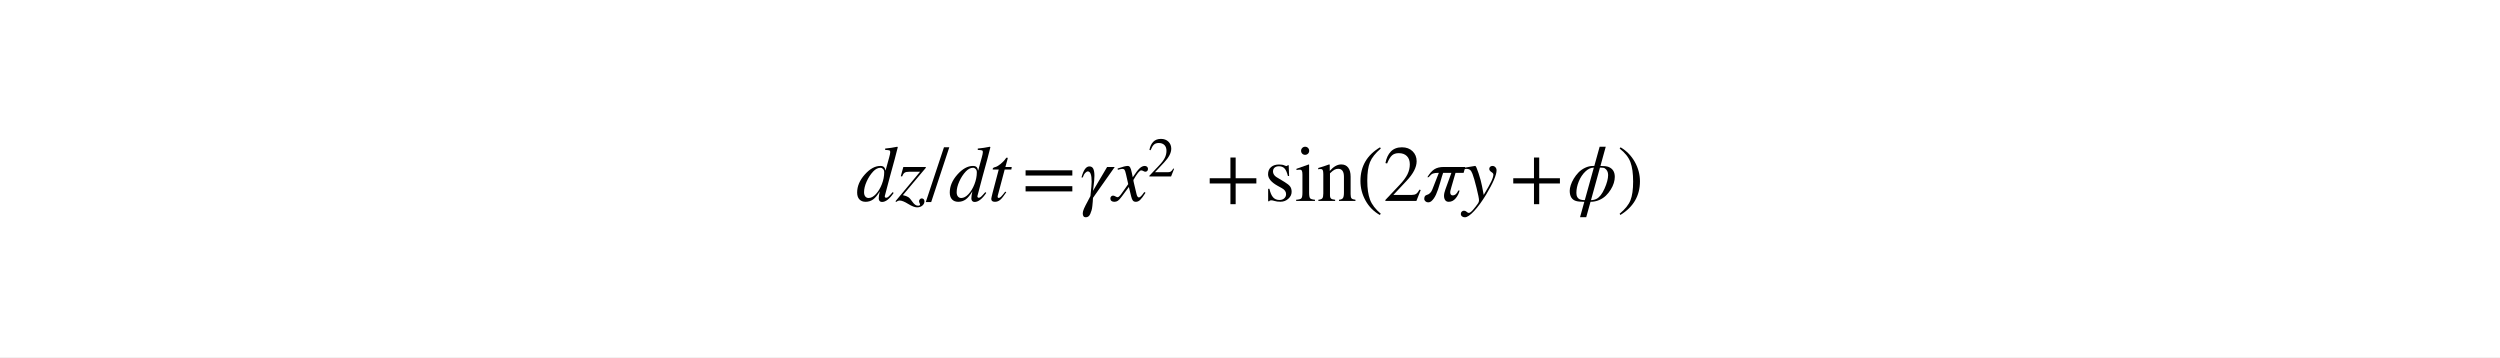
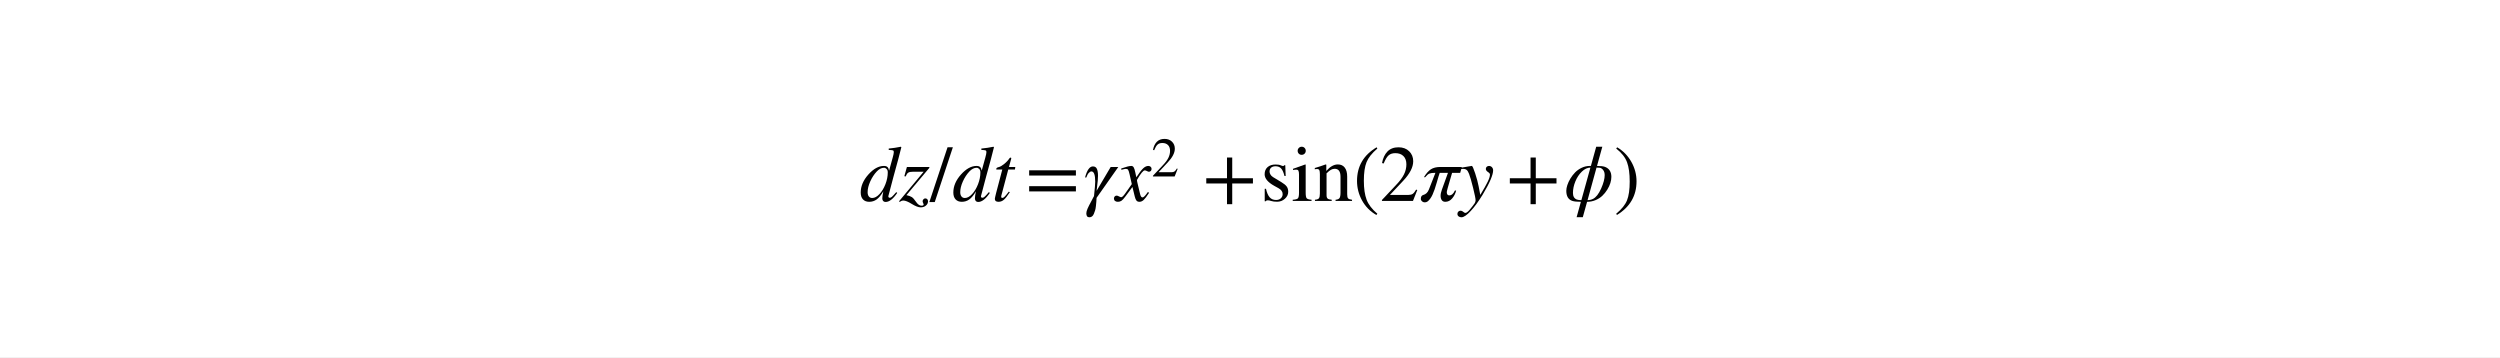
<svg xmlns="http://www.w3.org/2000/svg" xmlns:xlink="http://www.w3.org/1999/xlink" height="54pt" version="1.1" viewBox="0 0 378 54" width="378pt">
  <defs>
    <style type="text/css">
- *{stroke-linecap:butt;stroke-linejoin:round;}
+ *{stroke-linecap:butt;stroke-linejoin:round;stroke-miterlimit:100000;}
  </style>
  </defs>
  <g id="figure_1">
    <g id="patch_1">
-       <path d=" M0 54 L378 54 L378 0 L0 0 z " style="fill:#ffffff;" />
+       <path d="M 0 54  L 378 54  L 378 0  L 0 0  z " style="fill:#ffffff;" />
    </g>
    <g id="text_1">
      <defs>
-         <path d=" M48.094 68.297 L41.406 44.094 Q48.406 44.094 51.5 42.906 Q59.5 39.797 59.5 30.297 Q59.5 26.703 58.25 22.594 Q57 18.5 54.391 14.297 Q51.797 10.094 48.25 6.641 Q44.703 3.203 39.641 1.047 Q34.594 -1.094 28.906 -1.094 L23.5 -20.5 L15.703 -20.5 L21.094 -1.094 Q13.797 -1.094 10.406 0 Q2.703 2.5 2.703 12.797 Q2.703 15.906 4 19.906 Q5.297 23.906 7.844 28.156 Q10.406 32.406 13.844 35.953 Q17.297 39.5 22.141 41.797 Q27 44.094 32.203 44.094 L33.703 44.094 L40.406 68.297 z  M40.797 42 L29.5 1 Q33.203 1 36.406 2.594 Q42.094 5.5 46.594 15.594 Q51.094 25.703 51.094 32.703 Q51.094 38.5 46.594 41.297 Q45.406 42 40.797 42 M21.703 1 L33.094 42 Q27.5 42 22.297 36.953 Q17.094 31.906 14.094 24.5 Q11.094 17.094 11.094 10.094 Q11.094 3.703 15.906 1.797 Q18 1 21.703 1" id="STIXGeneral-Italic-3d5" />
-         <path d=" M15.594 30.094 L26 23.797 Q31 20.797 32.891 18.188 Q34.797 15.594 34.797 11.5 Q34.797 6.5 30.641 2.75 Q26.5 -1 20.797 -1 Q16.094 -1 13.5 -0.094 Q10.797 0.797 8.906 0.797 Q7.203 0.797 6.5 -0.406 L5.203 -0.406 L5.203 15.297 L6.797 15.297 Q8.406 8 11.406 4.594 Q14.406 1.203 19.5 1.203 Q23.203 1.203 25.5 3.297 Q27.797 5.406 27.797 8.594 Q27.797 13.203 22.5 16.094 L17.094 19.094 Q5.094 25.797 5.094 33.594 Q5.094 39.406 8.844 42.656 Q12.594 45.906 18.906 45.906 Q23.297 45.906 25.594 44.797 Q27.406 44 28.406 44 Q29.094 44 30 45 L31.094 45 L31.594 31.406 L30.094 31.406 Q28.406 38.203 25.844 40.953 Q23.297 43.703 18.797 43.703 Q15.406 43.703 13.344 42 Q11.297 40.297 11.297 36.906 Q11.297 35.203 12.438 33.25 Q13.594 31.297 15.594 30.094" id="STIXGeneral-Regular-73" />
-         <path d=" M48.5 0 L27.703 0 L27.797 1.5 Q31.5 1.797 32.75 3.641 Q34 5.5 34 10.5 L34 30.406 Q34 40.5 26.703 40.5 Q24.203 40.5 22 39.297 Q19.797 38.094 16.406 34.797 L16.406 7.203 Q16.406 4.203 17.75 3 Q19.094 1.797 22.906 1.5 L22.906 0 L1.797 0 L1.797 1.5 Q5.594 1.797 6.797 3.344 Q8 4.906 8 9.406 L8 33.703 Q8 37.406 7.297 38.797 Q6.594 40.203 4.5 40.203 Q2.5 40.203 1.594 39.797 L1.594 41.5 Q8.594 43.5 15.297 46 L16.094 45.703 L16.094 37.906 L16.203 37.906 Q23.297 46 30.594 46 Q36.297 46 39.344 42 Q42.406 38 42.406 30.594 L42.406 8.5 Q42.406 4.5 43.594 3.203 Q44.797 1.906 48.5 1.5 z " id="STIXGeneral-Regular-6e" />
-         <path d=" M28.703 67.594 L5.906 -1.406 L-0.906 -1.406 L22 67.594 z " id="STIXGeneral-Regular-2f" />
-         <path d=" M63.703 32 L4.797 32 L4.797 38.594 L63.703 38.594 z  M63.703 12 L4.797 12 L4.797 18.594 L63.703 18.594 z " id="STIXGeneral-Regular-3d" />
-         <path d=" M18 63.203 Q18 61 16.5 59.547 Q15 58.094 12.797 58.094 Q10.703 58.094 9.25 59.547 Q7.797 61 7.797 63.203 Q7.797 65.297 9.297 66.797 Q10.797 68.297 12.906 68.297 Q15.094 68.297 16.547 66.797 Q18 65.297 18 63.203 M25.297 0 L1.594 0 L1.594 1.5 Q6.797 1.797 8.141 3.297 Q9.5 4.797 9.5 10.406 L9.5 33.094 Q9.5 36.594 8.797 38 Q8.094 39.406 6.203 39.406 Q3.797 39.406 2 38.906 L2 40.5 L17.5 46 L17.906 45.594 L17.906 10.5 Q17.906 4.906 19.156 3.406 Q20.406 1.906 25.297 1.5 z " id="STIXGeneral-Regular-69" />
-         <path d=" M63.594 22 L37.5 22 L37.5 -4.094 L30.906 -4.094 L30.906 22 L4.797 22 L4.797 28.594 L30.906 28.594 L30.906 54.703 L37.5 54.703 L37.5 28.594 L63.594 28.594 z " id="STIXGeneral-Regular-2b" />
-         <path d=" M38 41.703 L9.094 7.297 Q13.703 6.297 15.953 4.797 Q18.203 3.297 21.094 -1 Q24.5 -6 28.094 -6 Q30.797 -6 30.797 -4.5 Q30.797 -4 30.297 -3 Q29.5 -1.406 29.5 -0.203 Q29.594 1.094 30.594 2.141 Q31.594 3.203 32.797 3.203 Q34.406 3.203 35.344 2.203 Q36.297 1.203 36.297 -0.5 Q36.297 -3.594 33.688 -5.844 Q31.094 -8.094 27 -8.094 Q22.797 -8.094 15.703 -3.703 Q8.906 0.5 5.203 0.5 Q2.906 0.5 0.703 -1.297 L-0.203 -0.406 L30.797 36.797 L17.203 36.797 Q13.203 36.797 11.391 35.641 Q9.594 34.5 8.094 30.797 L6.5 31.203 L9.703 42.797 L38 42.797 z " id="STIXGeneral-Italic-7a" />
-         <path d=" M43.797 42.797 L16.406 3.906 Q16.203 0.5 16.094 -1.141 Q16 -2.797 15.594 -6.344 Q15.203 -9.906 14.594 -11.844 Q14 -13.797 13.047 -16.141 Q12.094 -18.5 10.641 -19.547 Q9.203 -20.594 7.297 -20.594 Q3.5 -20.594 3.5 -15.594 Q3.5 -13.203 5.141 -9.5 Q6.797 -5.797 9.5 -0.891 Q12.203 4 13.203 6.203 Q14.703 20.203 14.703 24.297 Q14.703 37.203 9.906 37.203 Q8.406 37.203 6.594 35.297 Q4.797 33.406 3.5 29.594 L1.906 29.594 Q5.594 43.5 11.797 43.5 Q15.406 43.5 16.797 40.453 Q18.203 37.406 18.203 31.703 Q18.203 28.906 17.891 25.5 Q17.594 22.094 17.047 17.938 Q16.5 13.797 16.406 12.703 L34.203 42.797 z " id="STIXGeneral-Italic-3b3" />
-         <path d=" M2.906 66 L4.094 67.594 Q15.5 60.797 22 49.188 Q28.5 37.594 28.5 24.703 Q28.5 -2.594 3.797 -17.703 L2.906 -16.094 Q13.203 -7.594 16.547 0.844 Q19.906 9.297 19.906 24.406 Q19.906 39.594 16.547 48.75 Q13.203 57.906 2.906 66" id="STIXGeneral-Regular-29" />
-         <path d=" M24.297 35.5 L25.5 29.797 Q30.797 37.906 34.047 41 Q37.297 44.094 40.594 44.094 Q42.406 44.094 43.547 43.047 Q44.703 42 44.703 40.391 Q44.703 38.797 43.75 37.797 Q42.797 36.797 41.297 36.797 Q40.406 36.797 38.906 37.641 Q37.406 38.5 36.094 38.5 Q33.203 38.5 26.297 26.406 Q26.297 25.094 27.094 21.906 L30.297 8.5 Q31.297 4.406 33.297 4.406 Q34.906 4.406 38 8.406 Q38.297 8.797 38.688 9.344 Q39.094 9.906 39.391 10.344 Q39.703 10.797 40.094 11.203 L41.594 10.297 Q37.297 3.594 34.797 1.25 Q32.297 -1.094 29.406 -1.094 Q27 -1.094 25.703 0.406 Q24.406 1.906 23.5 5.703 L20.594 17.594 L11.797 5.703 Q8.703 1.5 6.75 0.203 Q4.797 -1.094 2.297 -1.094 Q0 -1.094 -1.344 0 Q-2.703 1.094 -2.703 3.094 Q-2.703 4.594 -1.75 5.641 Q-0.797 6.703 0.703 6.703 Q1.906 6.703 3.906 5.594 Q5.406 4.703 6.5 4.703 Q8.203 4.703 11.594 9.594 L19.797 21.203 L17 33.594 Q16 38 15.141 39.203 Q14.297 40.406 12.406 40.406 Q11.203 40.406 8.5 39.703 L6.703 39.203 L6.406 40.797 L7.5 41.203 Q15.5 44.094 19.203 44.094 Q21.094 44.094 22.188 42.297 Q23.297 40.5 24.297 35.5" id="STIXGeneral-Italic-78" />
-         <path d=" M24.297 18.594 L26.406 7.594 Q33.094 18.594 35.844 24.344 Q38.594 30.094 38.594 33.297 Q38.594 34.906 36 36.5 Q33.406 38.203 33.406 40.406 Q33.406 42 34.547 43.047 Q35.703 44.094 37.406 44.094 Q39.594 44.094 41.094 42.5 Q42.594 40.906 42.594 38.594 Q42.594 29.906 29.5 8.094 Q21.703 -4.797 14.344 -12.688 Q7 -20.594 2.703 -20.594 Q0.406 -20.594 -1 -19.391 Q-2.406 -18.203 -2.406 -16.297 Q-2.406 -14.594 -1.25 -13.438 Q-0.094 -12.297 1.5 -12.297 Q3.406 -12.297 4.906 -13.688 Q6.406 -15.094 7.594 -15.094 Q9.406 -15.094 12.406 -11.797 Q13.703 -10.5 16.25 -7.141 Q18.797 -3.797 19.5 -2.703 Q20.5 -0.703 20.5 0.797 Q20.5 3.797 17.391 16.344 Q14.297 28.906 12.297 34 Q10.906 37.703 9.25 39.047 Q7.594 40.406 4.594 40.406 Q3 40.406 1.5 40 L1.5 41.703 Q3.703 42.094 4.703 42.297 Q8.797 43.094 15.406 44.094 L15.797 44.094 Q16.906 44.094 19.953 34.797 Q23 25.5 24.297 18.594" id="STIXGeneral-Italic-79" />
-         <path d=" M30.406 -16.094 L29.203 -17.703 Q17.594 -11.094 11.188 0.5 Q4.797 12.094 4.797 25.203 Q4.797 52.906 29.5 67.594 L30.406 66 Q20.203 57.297 16.797 48.844 Q13.406 40.406 13.406 25.5 Q13.406 10.703 16.906 1.5 Q20.406 -7.703 30.406 -16.094" id="STIXGeneral-Regular-28" />
-         <path d=" M52.094 68.297 L52.703 67.703 L48.797 52.5 L42.797 30.594 Q36.297 6.703 36.297 6 Q36.297 4 38.094 4 Q39.406 4 40.844 5.25 Q42.297 6.5 46.297 11.094 L47.5 10.094 Q39.797 -1.297 32.797 -1.297 Q30.906 -1.297 29.797 -0.094 Q28.703 1.094 28.703 3.203 Q28.703 6.203 30 12.094 Q25.703 4.797 21.547 1.844 Q17.406 -1.094 12.203 -1.094 Q7.203 -1.094 4.344 1.953 Q1.5 5 1.5 10.594 Q1.5 22.5 11.141 33.297 Q20.797 44.094 30.703 44.094 Q33.797 44.094 35.25 42.688 Q36.703 41.297 37.203 38.297 L37.297 38.297 L41.797 54.594 Q43.203 59.5 43.203 61.703 Q43.203 63.297 42.094 63.688 Q41 64.094 36.797 64.297 L36.797 66 Q44.5 66.703 52.094 68.297 M35.594 36.094 Q35.594 38.703 34.141 40.25 Q32.703 41.797 30.906 41.797 Q26.203 41.797 21.797 37.203 Q16.797 31.906 13.5 24.547 Q10.203 17.203 10.203 11 Q10.203 7.594 11.75 5.641 Q13.297 3.703 16 3.703 Q20.5 3.703 25.094 8.594 Q29.703 13.5 32.641 21.094 Q35.594 28.703 35.594 36.094" id="STIXGeneral-Italic-64" />
-         <path d=" M29.594 42.797 L29.094 39.594 L20.703 39.594 L12 6.797 Q11.797 6 11.797 5.406 Q11.797 3.797 13.297 3.797 Q14.5 3.797 16.094 5.344 Q17.703 6.906 21.406 11.703 L22.703 11 Q18.094 4 15.141 1.453 Q12.203 -1.094 8.406 -1.094 Q3.797 -1.094 3.797 2.594 Q3.797 3.594 5.406 10 L13.203 39.594 L5.703 39.594 L5.594 40.203 Q5.594 42 8.906 42.703 Q11.406 43.297 15.5 46.547 Q19.594 49.797 22.203 53.703 Q22.797 54.594 23.594 54.594 Q24.5 54.594 24.5 53.797 Q24.5 53.297 24.406 53.094 L21.594 42.797 z " id="STIXGeneral-Italic-74" />
-         <path d=" M53.594 42.797 L51.5 35.406 L41.297 35.406 Q41 34.297 39.094 27.844 Q37.203 21.406 35.891 16.75 Q34.594 12.094 34.594 11.203 Q34.594 7 37.703 7 Q42.094 7 44.797 13.094 L46.406 13.094 Q45.094 7.594 41.438 3.25 Q37.797 -1.094 32.703 -1.094 Q29.703 -1.094 28.25 1.047 Q26.797 3.203 26.797 6.406 Q26.797 9.797 28.5 14.406 L36.094 35.406 L25.703 35.406 Q24.5 32.203 21.891 22.953 Q19.297 13.703 16.688 8 Q14.094 2.297 10.5 -0.594 Q8.797 -1.797 6.906 -1.797 Q4.906 -1.797 3.406 -0.5 Q1.906 0.797 1.906 2.594 Q1.906 6.703 4.906 7.5 Q9.906 8.797 12.094 14.5 L20.297 35.406 L19.703 35.406 Q15.203 35.406 12.797 34.5 Q10.406 33.594 7.406 29.906 L5.797 29.906 Q10 36.906 14.547 39.844 Q19.094 42.797 26.5 42.797 z " id="STIXGeneral-Italic-3c0" />
-         <path d=" M47.406 13.703 L42 0 L2.906 0 L2.906 1.203 L20.703 20.094 Q27.703 27.406 30.703 33.5 Q33.703 39.594 33.703 46.094 Q33.703 52.797 30 56.5 Q26.297 60.203 19.797 60.203 Q14.406 60.203 11.25 57.391 Q8.094 54.594 5.094 47.203 L3 47.703 Q4.703 57 9.844 62.297 Q15 67.594 23.797 67.594 Q32.094 67.594 37.188 62.594 Q42.297 57.594 42.297 50 Q42.297 38.703 29.5 25.203 L13 7.594 L36.406 7.594 Q39.703 7.594 41.641 8.891 Q43.594 10.203 46 14.297 z " id="STIXGeneral-Regular-32" />
+         <path d="M 48.094 68.297  L 41.406 44.094  Q 48.406 44.094 51.5 42.906  Q 59.5 39.797 59.5 30.297  Q 59.5 26.703 58.25 22.594  Q 57 18.5 54.391 14.297  Q 51.797 10.094 48.25 6.641  Q 44.703 3.203 39.641 1.047  Q 34.594 -1.094 28.906 -1.094  L 23.5 -20.5  L 15.703 -20.5  L 21.094 -1.094  Q 13.797 -1.094 10.406 0  Q 2.703 2.5 2.703 12.797  Q 2.703 15.906 4 19.906  Q 5.297 23.906 7.844 28.156  Q 10.406 32.406 13.844 35.953  Q 17.297 39.5 22.141 41.797  Q 27 44.094 32.203 44.094  L 33.703 44.094  L 40.406 68.297  z M 40.797 42  L 29.5 1  Q 33.203 1 36.406 2.594  Q 42.094 5.5 46.594 15.594  Q 51.094 25.703 51.094 32.703  Q 51.094 38.5 46.594 41.297  Q 45.406 42 40.797 42  M 21.703 1  L 33.094 42  Q 27.5 42 22.297 36.953  Q 17.094 31.906 14.094 24.5  Q 11.094 17.094 11.094 10.094  Q 11.094 3.703 15.906 1.797  Q 18 1 21.703 1  " id="STIXGeneral-Italic-3d5" />
+         <path d="M 15.594 30.094  L 26 23.797  Q 31 20.797 32.891 18.188  Q 34.797 15.594 34.797 11.5  Q 34.797 6.5 30.641 2.75  Q 26.5 -1 20.797 -1  Q 16.094 -1 13.5 -0.094  Q 10.797 0.797 8.906 0.797  Q 7.203 0.797 6.5 -0.406  L 5.203 -0.406  L 5.203 15.297  L 6.797 15.297  Q 8.406 8 11.406 4.594  Q 14.406 1.203 19.5 1.203  Q 23.203 1.203 25.5 3.297  Q 27.797 5.406 27.797 8.594  Q 27.797 13.203 22.5 16.094  L 17.094 19.094  Q 5.094 25.797 5.094 33.594  Q 5.094 39.406 8.844 42.656  Q 12.594 45.906 18.906 45.906  Q 23.297 45.906 25.594 44.797  Q 27.406 44 28.406 44  Q 29.094 44 30 45  L 31.094 45  L 31.594 31.406  L 30.094 31.406  Q 28.406 38.203 25.844 40.953  Q 23.297 43.703 18.797 43.703  Q 15.406 43.703 13.344 42  Q 11.297 40.297 11.297 36.906  Q 11.297 35.203 12.438 33.25  Q 13.594 31.297 15.594 30.094  " id="STIXGeneral-Regular-73" />
+         <path d="M 48.5 0  L 27.703 0  L 27.797 1.5  Q 31.5 1.797 32.75 3.641  Q 34 5.5 34 10.5  L 34 30.406  Q 34 40.5 26.703 40.5  Q 24.203 40.5 22 39.297  Q 19.797 38.094 16.406 34.797  L 16.406 7.203  Q 16.406 4.203 17.75 3  Q 19.094 1.797 22.906 1.5  L 22.906 0  L 1.797 0  L 1.797 1.5  Q 5.594 1.797 6.797 3.344  Q 8 4.906 8 9.406  L 8 33.703  Q 8 37.406 7.297 38.797  Q 6.594 40.203 4.5 40.203  Q 2.5 40.203 1.594 39.797  L 1.594 41.5  Q 8.594 43.5 15.297 46  L 16.094 45.703  L 16.094 37.906  L 16.203 37.906  Q 23.297 46 30.594 46  Q 36.297 46 39.344 42  Q 42.406 38 42.406 30.594  L 42.406 8.5  Q 42.406 4.5 43.594 3.203  Q 44.797 1.906 48.5 1.5  z " id="STIXGeneral-Regular-6e" />
+         <path d="M 28.703 67.594  L 5.906 -1.406  L -0.906 -1.406  L 22 67.594  z " id="STIXGeneral-Regular-2f" />
+         <path d="M 63.703 32  L 4.797 32  L 4.797 38.594  L 63.703 38.594  z M 63.703 12  L 4.797 12  L 4.797 18.594  L 63.703 18.594  z " id="STIXGeneral-Regular-3d" />
+         <path d="M 18 63.203  Q 18 61 16.5 59.547  Q 15 58.094 12.797 58.094  Q 10.703 58.094 9.25 59.547  Q 7.797 61 7.797 63.203  Q 7.797 65.297 9.297 66.797  Q 10.797 68.297 12.906 68.297  Q 15.094 68.297 16.547 66.797  Q 18 65.297 18 63.203  M 25.297 0  L 1.594 0  L 1.594 1.5  Q 6.797 1.797 8.141 3.297  Q 9.5 4.797 9.5 10.406  L 9.5 33.094  Q 9.5 36.594 8.797 38  Q 8.094 39.406 6.203 39.406  Q 3.797 39.406 2 38.906  L 2 40.5  L 17.5 46  L 17.906 45.594  L 17.906 10.5  Q 17.906 4.906 19.156 3.406  Q 20.406 1.906 25.297 1.5  z " id="STIXGeneral-Regular-69" />
+         <path d="M 63.594 22  L 37.5 22  L 37.5 -4.094  L 30.906 -4.094  L 30.906 22  L 4.797 22  L 4.797 28.594  L 30.906 28.594  L 30.906 54.703  L 37.5 54.703  L 37.5 28.594  L 63.594 28.594  z " id="STIXGeneral-Regular-2b" />
+         <path d="M 38 41.703  L 9.094 7.297  Q 13.703 6.297 15.953 4.797  Q 18.203 3.297 21.094 -1  Q 24.5 -6 28.094 -6  Q 30.797 -6 30.797 -4.5  Q 30.797 -4 30.297 -3  Q 29.5 -1.406 29.5 -0.203  Q 29.594 1.094 30.594 2.141  Q 31.594 3.203 32.797 3.203  Q 34.406 3.203 35.344 2.203  Q 36.297 1.203 36.297 -0.5  Q 36.297 -3.594 33.688 -5.844  Q 31.094 -8.094 27 -8.094  Q 22.797 -8.094 15.703 -3.703  Q 8.906 0.5 5.203 0.5  Q 2.906 0.5 0.703 -1.297  L -0.203 -0.406  L 30.797 36.797  L 17.203 36.797  Q 13.203 36.797 11.391 35.641  Q 9.594 34.5 8.094 30.797  L 6.5 31.203  L 9.703 42.797  L 38 42.797  z " id="STIXGeneral-Italic-7a" />
+         <path d="M 43.797 42.797  L 16.406 3.906  Q 16.203 0.5 16.094 -1.141  Q 16 -2.797 15.594 -6.344  Q 15.203 -9.906 14.594 -11.844  Q 14 -13.797 13.047 -16.141  Q 12.094 -18.5 10.641 -19.547  Q 9.203 -20.594 7.297 -20.594  Q 3.5 -20.594 3.5 -15.594  Q 3.5 -13.203 5.141 -9.5  Q 6.797 -5.797 9.5 -0.891  Q 12.203 4 13.203 6.203  Q 14.703 20.203 14.703 24.297  Q 14.703 37.203 9.906 37.203  Q 8.406 37.203 6.594 35.297  Q 4.797 33.406 3.5 29.594  L 1.906 29.594  Q 5.594 43.5 11.797 43.5  Q 15.406 43.5 16.797 40.453  Q 18.203 37.406 18.203 31.703  Q 18.203 28.906 17.891 25.5  Q 17.594 22.094 17.047 17.938  Q 16.5 13.797 16.406 12.703  L 34.203 42.797  z " id="STIXGeneral-Italic-3b3" />
+         <path d="M 2.906 66  L 4.094 67.594  Q 15.5 60.797 22 49.188  Q 28.5 37.594 28.5 24.703  Q 28.5 -2.594 3.797 -17.703  L 2.906 -16.094  Q 13.203 -7.594 16.547 0.844  Q 19.906 9.297 19.906 24.406  Q 19.906 39.594 16.547 48.75  Q 13.203 57.906 2.906 66  " id="STIXGeneral-Regular-29" />
+         <path d="M 24.297 35.5  L 25.5 29.797  Q 30.797 37.906 34.047 41  Q 37.297 44.094 40.594 44.094  Q 42.406 44.094 43.547 43.047  Q 44.703 42 44.703 40.391  Q 44.703 38.797 43.75 37.797  Q 42.797 36.797 41.297 36.797  Q 40.406 36.797 38.906 37.641  Q 37.406 38.5 36.094 38.5  Q 33.203 38.5 26.297 26.406  Q 26.297 25.094 27.094 21.906  L 30.297 8.5  Q 31.297 4.406 33.297 4.406  Q 34.906 4.406 38 8.406  Q 38.297 8.797 38.688 9.344  Q 39.094 9.906 39.391 10.344  Q 39.703 10.797 40.094 11.203  L 41.594 10.297  Q 37.297 3.594 34.797 1.25  Q 32.297 -1.094 29.406 -1.094  Q 27 -1.094 25.703 0.406  Q 24.406 1.906 23.5 5.703  L 20.594 17.594  L 11.797 5.703  Q 8.703 1.5 6.75 0.203  Q 4.797 -1.094 2.297 -1.094  Q 0 -1.094 -1.344 0  Q -2.703 1.094 -2.703 3.094  Q -2.703 4.594 -1.75 5.641  Q -0.797 6.703 0.703 6.703  Q 1.906 6.703 3.906 5.594  Q 5.406 4.703 6.5 4.703  Q 8.203 4.703 11.594 9.594  L 19.797 21.203  L 17 33.594  Q 16 38 15.141 39.203  Q 14.297 40.406 12.406 40.406  Q 11.203 40.406 8.5 39.703  L 6.703 39.203  L 6.406 40.797  L 7.5 41.203  Q 15.5 44.094 19.203 44.094  Q 21.094 44.094 22.188 42.297  Q 23.297 40.5 24.297 35.5  " id="STIXGeneral-Italic-78" />
+         <path d="M 24.297 18.594  L 26.406 7.594  Q 33.094 18.594 35.844 24.344  Q 38.594 30.094 38.594 33.297  Q 38.594 34.906 36 36.5  Q 33.406 38.203 33.406 40.406  Q 33.406 42 34.547 43.047  Q 35.703 44.094 37.406 44.094  Q 39.594 44.094 41.094 42.5  Q 42.594 40.906 42.594 38.594  Q 42.594 29.906 29.5 8.094  Q 21.703 -4.797 14.344 -12.688  Q 7 -20.594 2.703 -20.594  Q 0.406 -20.594 -1 -19.391  Q -2.406 -18.203 -2.406 -16.297  Q -2.406 -14.594 -1.25 -13.438  Q -0.094 -12.297 1.5 -12.297  Q 3.406 -12.297 4.906 -13.688  Q 6.406 -15.094 7.594 -15.094  Q 9.406 -15.094 12.406 -11.797  Q 13.703 -10.5 16.25 -7.141  Q 18.797 -3.797 19.5 -2.703  Q 20.5 -0.703 20.5 0.797  Q 20.5 3.797 17.391 16.344  Q 14.297 28.906 12.297 34  Q 10.906 37.703 9.25 39.047  Q 7.594 40.406 4.594 40.406  Q 3 40.406 1.5 40  L 1.5 41.703  Q 3.703 42.094 4.703 42.297  Q 8.797 43.094 15.406 44.094  L 15.797 44.094  Q 16.906 44.094 19.953 34.797  Q 23 25.5 24.297 18.594  " id="STIXGeneral-Italic-79" />
+         <path d="M 30.406 -16.094  L 29.203 -17.703  Q 17.594 -11.094 11.188 0.5  Q 4.797 12.094 4.797 25.203  Q 4.797 52.906 29.5 67.594  L 30.406 66  Q 20.203 57.297 16.797 48.844  Q 13.406 40.406 13.406 25.5  Q 13.406 10.703 16.906 1.5  Q 20.406 -7.703 30.406 -16.094  " id="STIXGeneral-Regular-28" />
+         <path d="M 52.094 68.297  L 52.703 67.703  L 48.797 52.5  L 42.797 30.594  Q 36.297 6.703 36.297 6  Q 36.297 4 38.094 4  Q 39.406 4 40.844 5.25  Q 42.297 6.5 46.297 11.094  L 47.5 10.094  Q 39.797 -1.297 32.797 -1.297  Q 30.906 -1.297 29.797 -0.094  Q 28.703 1.094 28.703 3.203  Q 28.703 6.203 30 12.094  Q 25.703 4.797 21.547 1.844  Q 17.406 -1.094 12.203 -1.094  Q 7.203 -1.094 4.344 1.953  Q 1.5 5 1.5 10.594  Q 1.5 22.5 11.141 33.297  Q 20.797 44.094 30.703 44.094  Q 33.797 44.094 35.25 42.688  Q 36.703 41.297 37.203 38.297  L 37.297 38.297  L 41.797 54.594  Q 43.203 59.5 43.203 61.703  Q 43.203 63.297 42.094 63.688  Q 41 64.094 36.797 64.297  L 36.797 66  Q 44.5 66.703 52.094 68.297  M 35.594 36.094  Q 35.594 38.703 34.141 40.25  Q 32.703 41.797 30.906 41.797  Q 26.203 41.797 21.797 37.203  Q 16.797 31.906 13.5 24.547  Q 10.203 17.203 10.203 11  Q 10.203 7.594 11.75 5.641  Q 13.297 3.703 16 3.703  Q 20.5 3.703 25.094 8.594  Q 29.703 13.5 32.641 21.094  Q 35.594 28.703 35.594 36.094  " id="STIXGeneral-Italic-64" />
+         <path d="M 29.594 42.797  L 29.094 39.594  L 20.703 39.594  L 12 6.797  Q 11.797 6 11.797 5.406  Q 11.797 3.797 13.297 3.797  Q 14.5 3.797 16.094 5.344  Q 17.703 6.906 21.406 11.703  L 22.703 11  Q 18.094 4 15.141 1.453  Q 12.203 -1.094 8.406 -1.094  Q 3.797 -1.094 3.797 2.594  Q 3.797 3.594 5.406 10  L 13.203 39.594  L 5.703 39.594  L 5.594 40.203  Q 5.594 42 8.906 42.703  Q 11.406 43.297 15.5 46.547  Q 19.594 49.797 22.203 53.703  Q 22.797 54.594 23.594 54.594  Q 24.5 54.594 24.5 53.797  Q 24.5 53.297 24.406 53.094  L 21.594 42.797  z " id="STIXGeneral-Italic-74" />
+         <path d="M 53.594 42.797  L 51.5 35.406  L 41.297 35.406  Q 41 34.297 39.094 27.844  Q 37.203 21.406 35.891 16.75  Q 34.594 12.094 34.594 11.203  Q 34.594 7 37.703 7  Q 42.094 7 44.797 13.094  L 46.406 13.094  Q 45.094 7.594 41.438 3.25  Q 37.797 -1.094 32.703 -1.094  Q 29.703 -1.094 28.25 1.047  Q 26.797 3.203 26.797 6.406  Q 26.797 9.797 28.5 14.406  L 36.094 35.406  L 25.703 35.406  Q 24.5 32.203 21.891 22.953  Q 19.297 13.703 16.688 8  Q 14.094 2.297 10.5 -0.594  Q 8.797 -1.797 6.906 -1.797  Q 4.906 -1.797 3.406 -0.5  Q 1.906 0.797 1.906 2.594  Q 1.906 6.703 4.906 7.5  Q 9.906 8.797 12.094 14.5  L 20.297 35.406  L 19.703 35.406  Q 15.203 35.406 12.797 34.5  Q 10.406 33.594 7.406 29.906  L 5.797 29.906  Q 10 36.906 14.547 39.844  Q 19.094 42.797 26.5 42.797  z " id="STIXGeneral-Italic-3c0" />
+         <path d="M 47.406 13.703  L 42 0  L 2.906 0  L 2.906 1.203  L 20.703 20.094  Q 27.703 27.406 30.703 33.5  Q 33.703 39.594 33.703 46.094  Q 33.703 52.797 30 56.5  Q 26.297 60.203 19.797 60.203  Q 14.406 60.203 11.25 57.391  Q 8.094 54.594 5.094 47.203  L 3 47.703  Q 4.703 57 9.844 62.297  Q 15 67.594 23.797 67.594  Q 32.094 67.594 37.188 62.594  Q 42.297 57.594 42.297 50  Q 42.297 38.703 29.5 25.203  L 13 7.594  L 36.406 7.594  Q 39.703 7.594 41.641 8.891  Q 43.594 10.203 46 14.297  z " id="STIXGeneral-Regular-32" />
      </defs>
-       <g transform="translate(129.42 30.48)scale(0.12 -0.12)">
+       <g transform="translate(129.96 30.48)scale(0.12 -0.12)">
        <use transform="translate(0.0 0.81875)" xlink:href="#STIXGeneral-Italic-64" />
        <use transform="translate(49.99998 0.81875)" xlink:href="#STIXGeneral-Italic-7a" />
        <use transform="translate(88.89998 0.81875)" xlink:href="#STIXGeneral-Regular-2f" />
        <use transform="translate(116.7 0.81875)" xlink:href="#STIXGeneral-Italic-64" />
        <use transform="translate(166.7 0.81875)" xlink:href="#STIXGeneral-Italic-74" />
        <use transform="translate(208.9399 0.81875)" xlink:href="#STIXGeneral-Regular-3d" />
        <use transform="translate(282.2706 0.81875)" xlink:href="#STIXGeneral-Italic-3b3" />
        <use transform="translate(323.2705 0.81875)" xlink:href="#STIXGeneral-Italic-78" />
        <use transform="translate(367.6705 31.68437)scale(0.7)" xlink:href="#STIXGeneral-Regular-32" />
-         <use transform="translate(440.9293 0.81875)" xlink:href="#STIXGeneral-Regular-2b" />
-         <use transform="translate(514.1661 0.81875)" xlink:href="#STIXGeneral-Regular-73" />
-         <use transform="translate(553.0661 0.81875)" xlink:href="#STIXGeneral-Regular-69" />
-         <use transform="translate(580.8661 0.81875)" xlink:href="#STIXGeneral-Regular-6e" />
-         <use transform="translate(630.8661 0.81875)" xlink:href="#STIXGeneral-Regular-28" />
-         <use transform="translate(664.1661 0.81875)" xlink:href="#STIXGeneral-Regular-32" />
-         <use transform="translate(714.1661 0.81875)" xlink:href="#STIXGeneral-Italic-3c0" />
-         <use transform="translate(764.5661 0.81875)" xlink:href="#STIXGeneral-Italic-79" />
-         <use transform="translate(823.4061 0.81875)" xlink:href="#STIXGeneral-Regular-2b" />
-         <use transform="translate(896.6429 0.81875)" xlink:href="#STIXGeneral-Italic-3d5" />
-         <use transform="translate(959.3429 0.81875)" xlink:href="#STIXGeneral-Regular-29" />
+         <use transform="translate(432.1105 0.81875)" xlink:href="#STIXGeneral-Regular-2b" />
+         <use transform="translate(505.3474 0.81875)" xlink:href="#STIXGeneral-Regular-73" />
+         <use transform="translate(544.2474 0.81875)" xlink:href="#STIXGeneral-Regular-69" />
+         <use transform="translate(572.0474 0.81875)" xlink:href="#STIXGeneral-Regular-6e" />
+         <use transform="translate(622.0474 0.81875)" xlink:href="#STIXGeneral-Regular-28" />
+         <use transform="translate(655.3473 0.81875)" xlink:href="#STIXGeneral-Regular-32" />
+         <use transform="translate(705.3473 0.81875)" xlink:href="#STIXGeneral-Italic-3c0" />
+         <use transform="translate(755.7473 0.81875)" xlink:href="#STIXGeneral-Italic-79" />
+         <use transform="translate(814.5873 0.81875)" xlink:href="#STIXGeneral-Regular-2b" />
+         <use transform="translate(887.8242 0.81875)" xlink:href="#STIXGeneral-Italic-3d5" />
+         <use transform="translate(950.5242 0.81875)" xlink:href="#STIXGeneral-Regular-29" />
      </g>
    </g>
  </g>
</svg>
